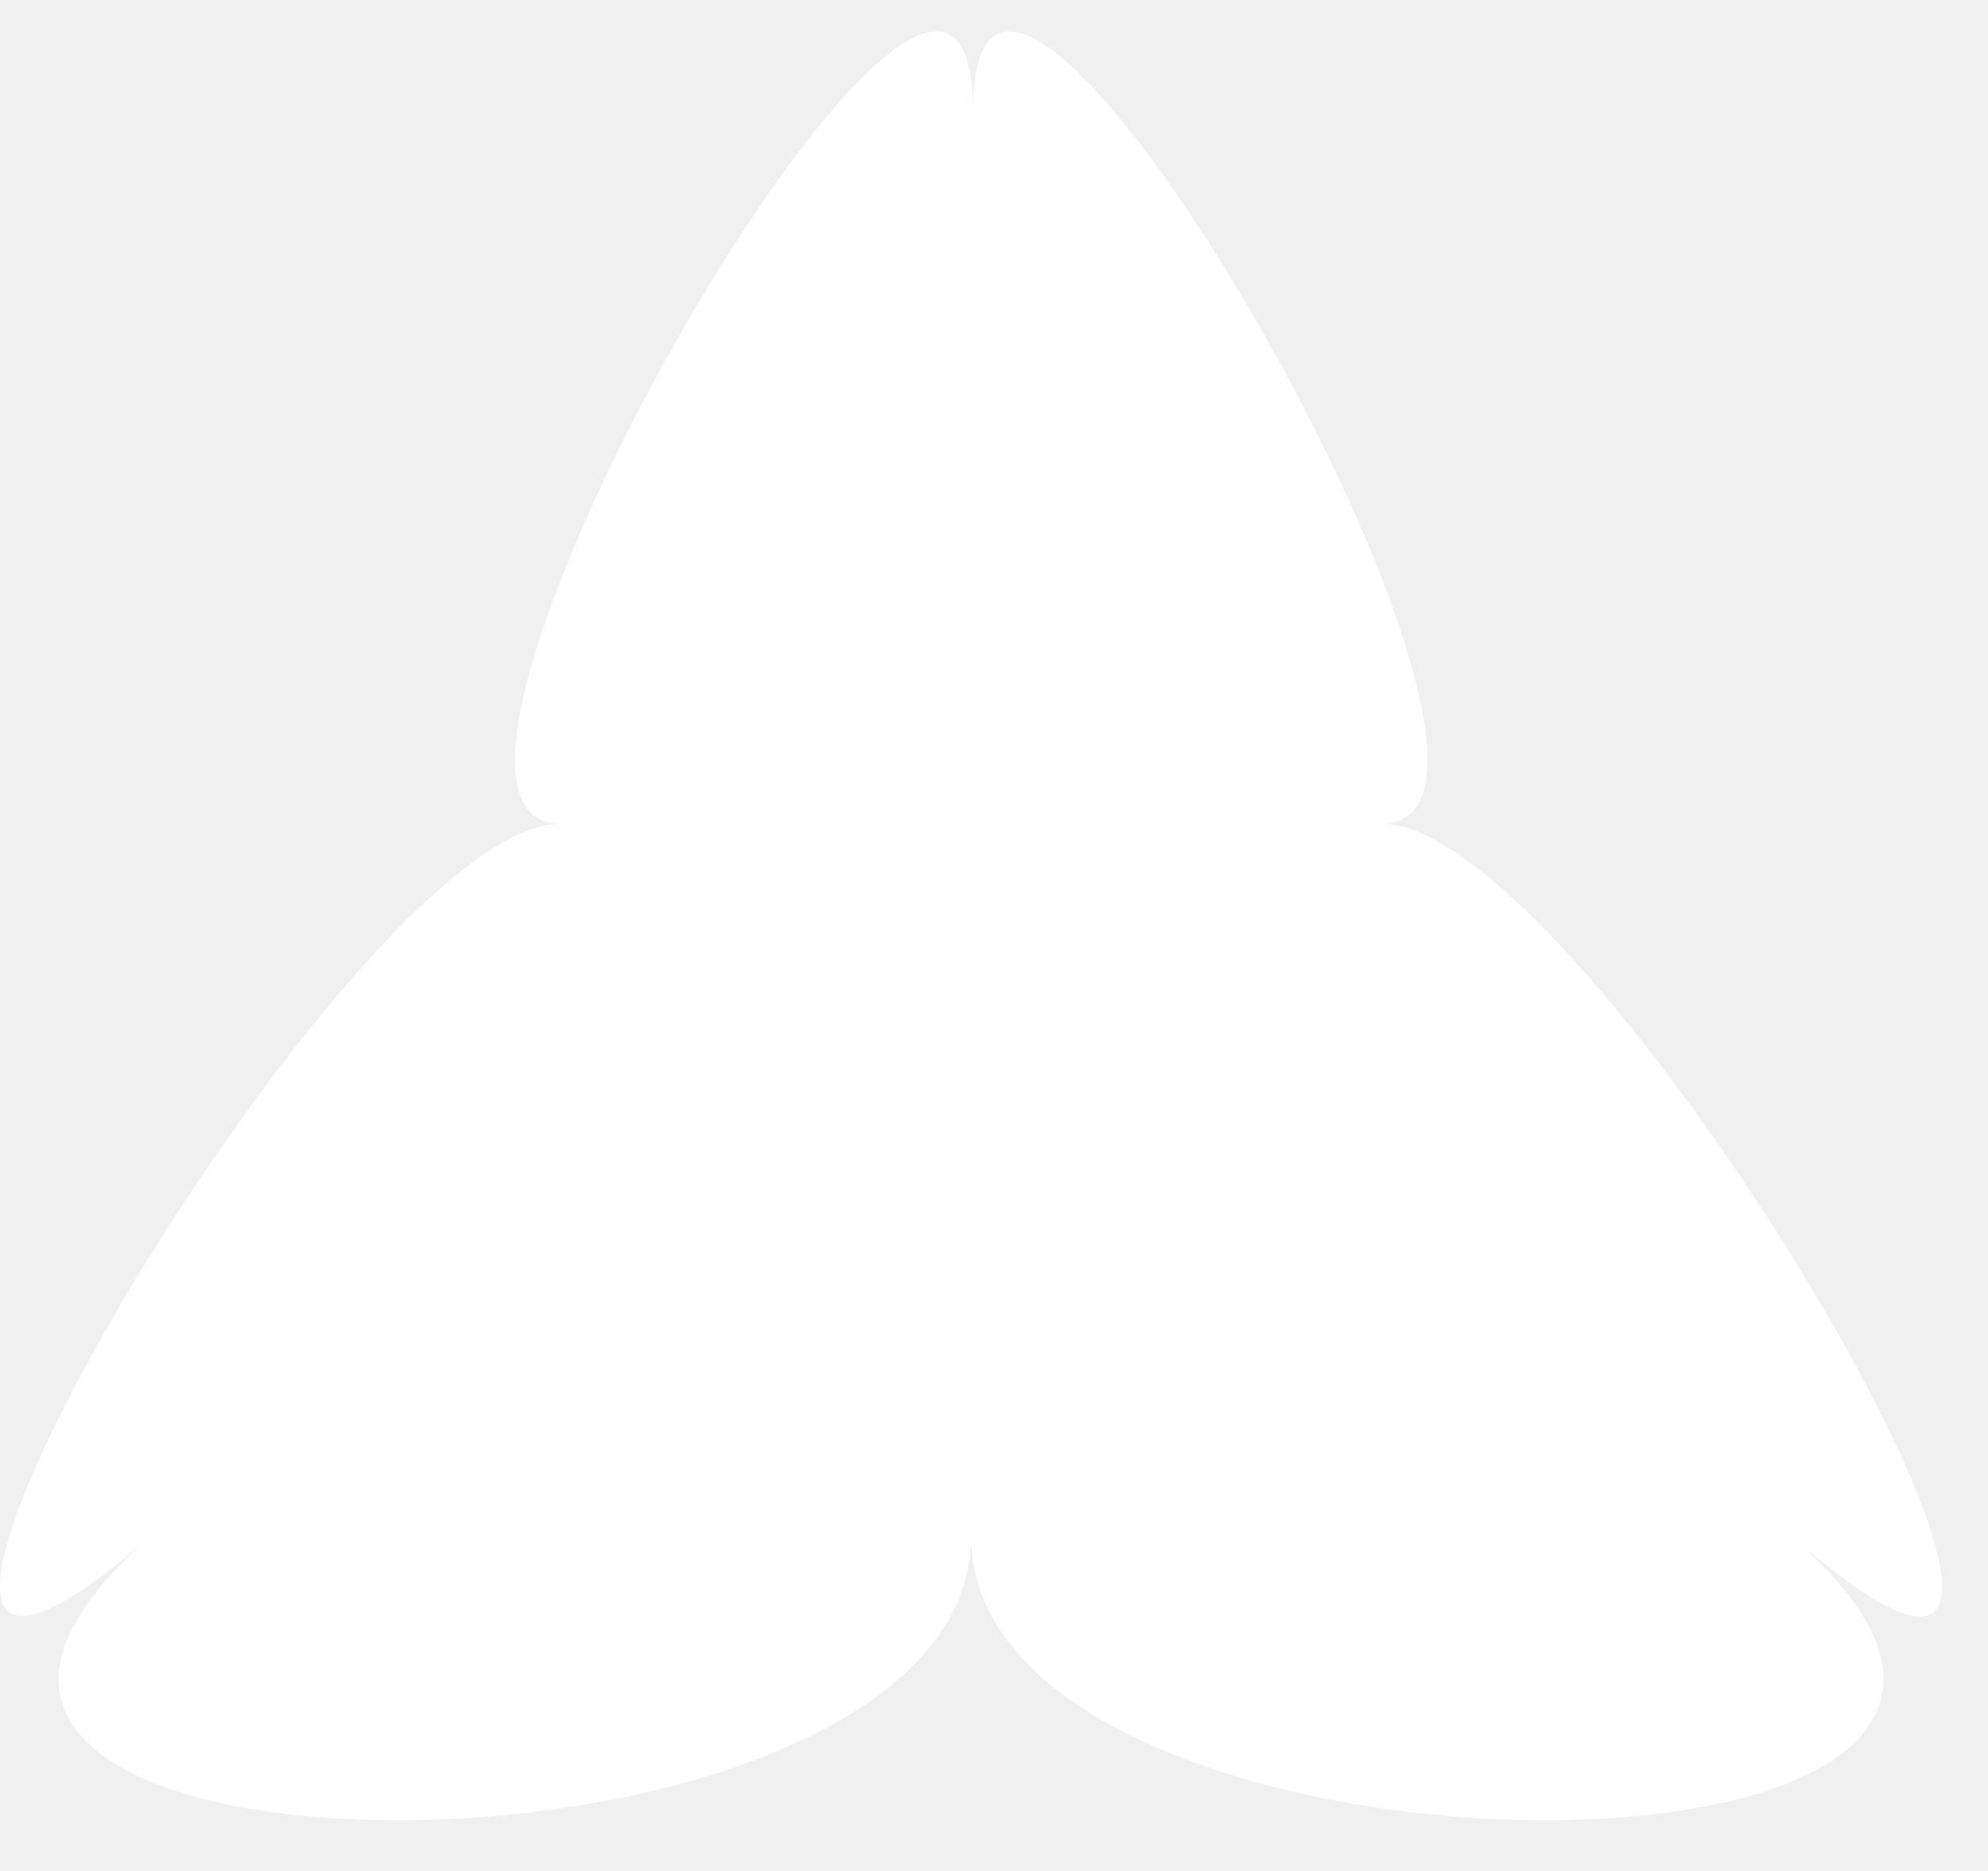
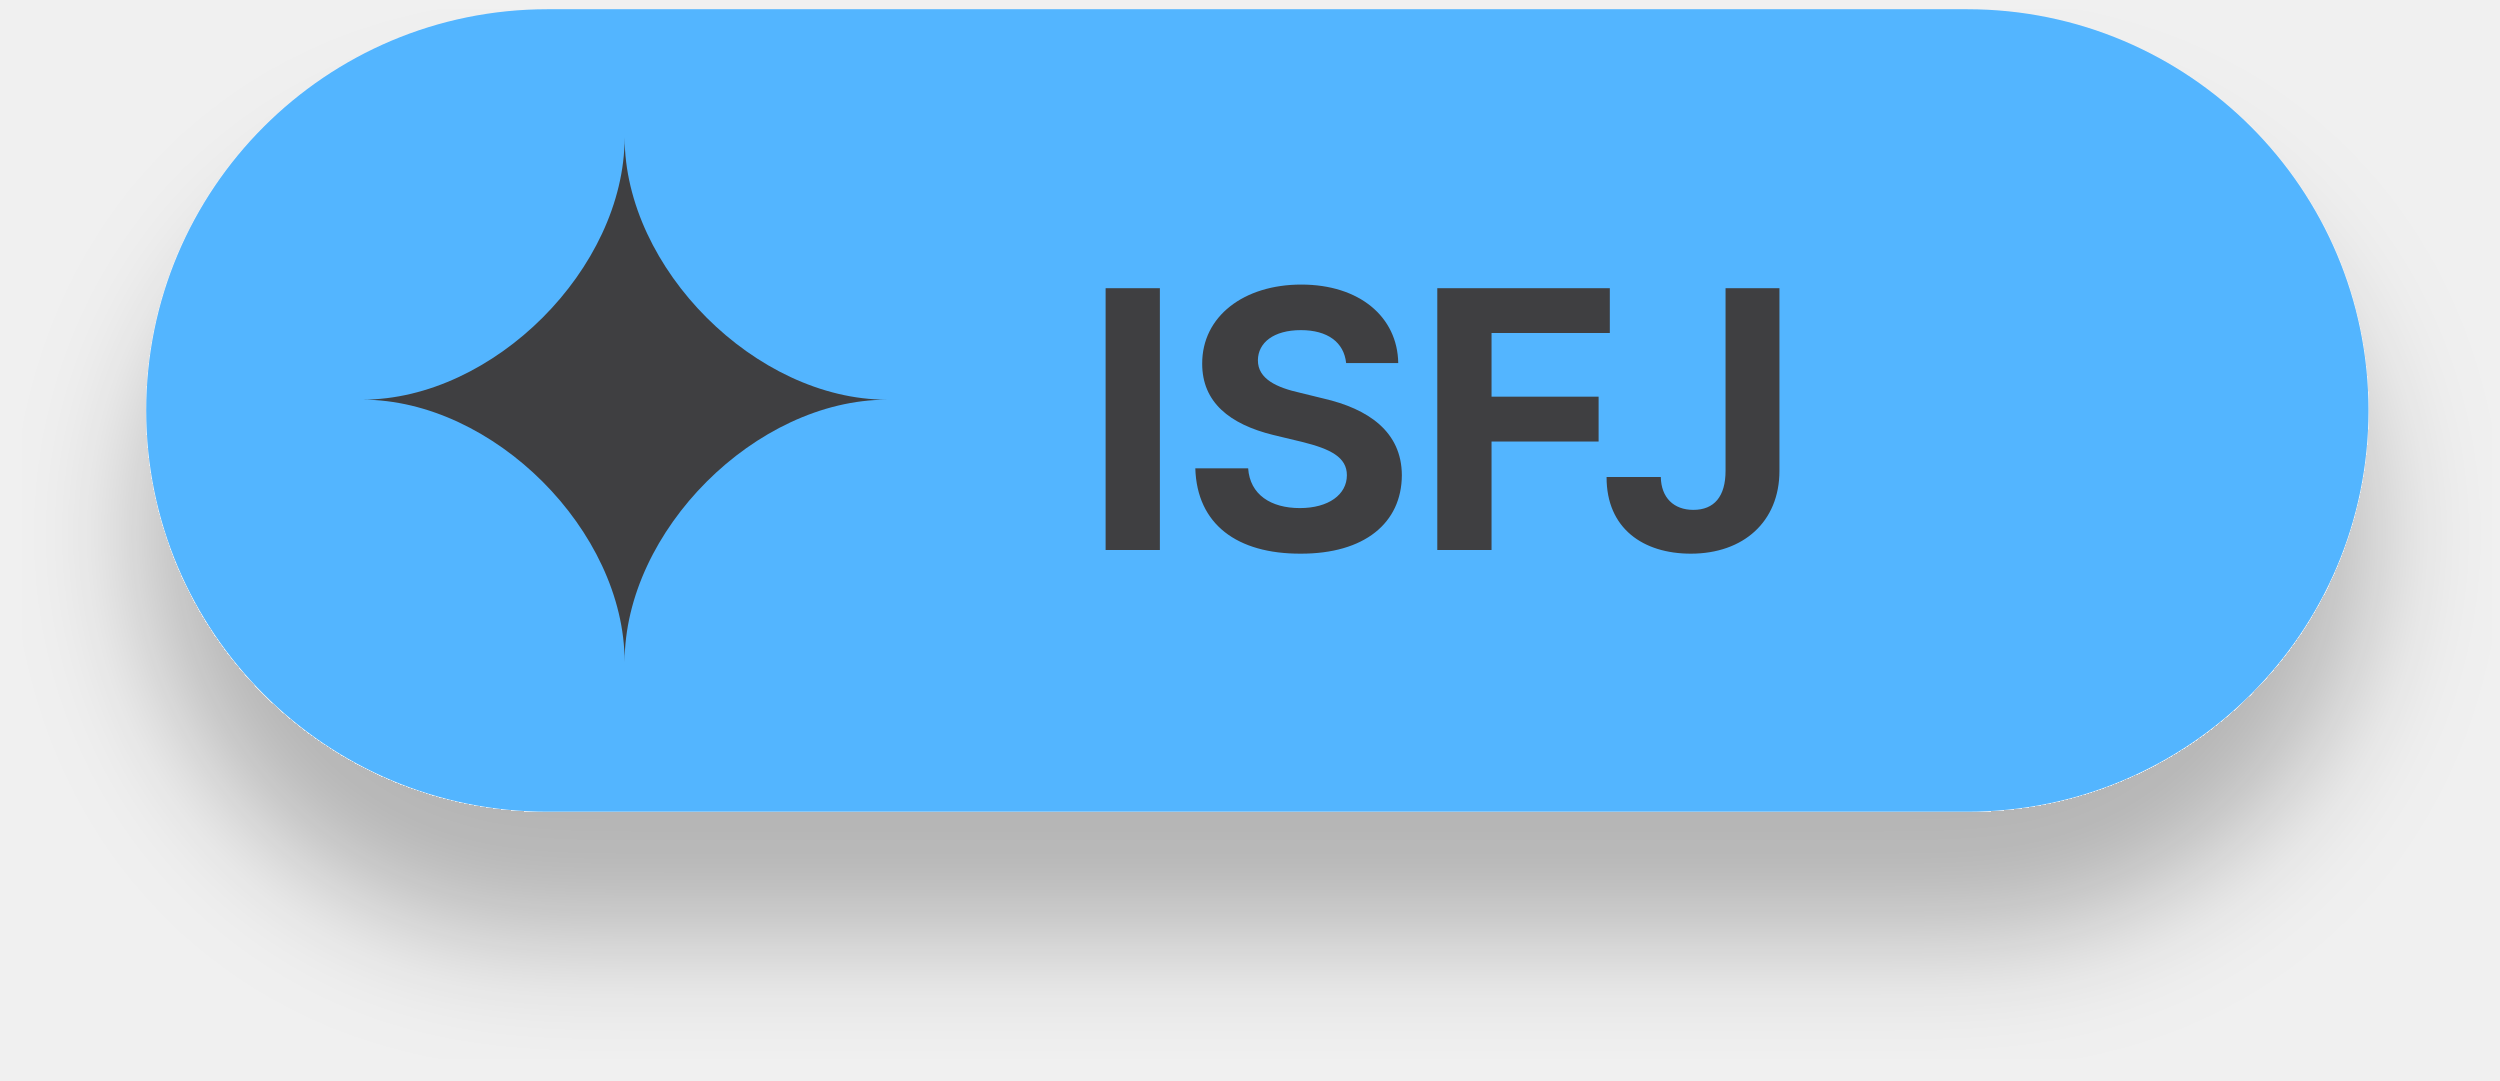
- <svg xmlns="http://www.w3.org/2000/svg" width="34" height="32" viewBox="0 0 34 32" fill="none">
-   <path d="M16.642 1.904C16.642 -4.578 27.352 14.087 23.625 14.087C27.352 14.087 38.096 32.778 30.641 26.276C38.096 32.752 16.609 32.752 16.609 26.276C16.609 32.752 -4.886 32.752 2.576 26.276C-4.886 32.752 5.865 14.087 9.592 14.087C5.865 14.087 16.642 -4.578 16.642 1.904Z" fill="white" />
+ <svg xmlns="http://www.w3.org/2000/svg" width="81" height="35" viewBox="0 0 81 35" fill="none">
+   <g filter="url(#filter0_d_2472_1027)">
+     <path d="M4.738 13.299C4.738 6.119 10.559 0.299 17.738 0.299H63.738C70.918 0.299 76.738 6.119 76.738 13.299C76.738 20.479 70.918 26.299 63.738 26.299H17.738C10.559 26.299 4.738 20.479 4.738 13.299Z" fill="#53B5FF" />
+   </g>
+   <path d="M37.58 9.337H35.822V17.821H37.58V9.337ZM43.615 11.763H45.303C45.279 10.263 44.043 9.22 42.162 9.22C40.305 9.22 38.945 10.245 38.951 11.786C38.951 13.028 39.83 13.743 41.26 14.095L42.185 14.317C43.111 14.546 43.639 14.815 43.639 15.396C43.639 16.028 43.041 16.462 42.115 16.462C41.178 16.462 40.498 16.028 40.44 15.173H38.728C38.781 16.995 40.088 17.944 42.139 17.939C44.207 17.944 45.414 16.948 45.42 15.396C45.414 13.983 44.33 13.245 42.877 12.911L42.115 12.724C41.383 12.56 40.75 12.284 40.756 11.669C40.762 11.106 41.26 10.696 42.15 10.696C43.012 10.696 43.545 11.089 43.615 11.763ZM46.568 17.821H48.326V14.306H51.795V12.852H48.326V10.79H52.158V9.337H46.568V17.821ZM55.908 9.337V15.255C55.908 16.087 55.539 16.52 54.865 16.52C54.232 16.52 53.822 16.128 53.81 15.454H52.053C52.047 17.13 53.248 17.939 54.783 17.939C56.488 17.939 57.654 16.901 57.654 15.255V9.337H55.908Z" fill="#3F3F41" />
+   <path d="M20.238 4.449C20.238 8.697 15.985 12.949 11.738 12.949C15.986 12.949 20.238 17.202 20.238 21.449C20.238 17.202 24.491 12.95 28.738 12.95C24.491 12.949 20.238 8.697 20.238 4.449Z" fill="#3F3F41" />
+   <defs>
+     <filter id="filter0_d_2472_1027" x="0.738" y="0.299" width="80" height="34" filterUnits="userSpaceOnUse" color-interpolation-filters="sRGB">
+       <feFlood flood-opacity="0" result="BackgroundImageFix" />
+       <feColorMatrix in="SourceAlpha" type="matrix" values="0 0 0 0 0 0 0 0 0 0 0 0 0 0 0 0 0 0 127 0" result="hardAlpha" />
+       <feOffset dy="4" />
+       <feGaussianBlur stdDeviation="2" />
+       <feComposite in2="hardAlpha" operator="out" />
+       <feColorMatrix type="matrix" values="0 0 0 0 0 0 0 0 0 0 0 0 0 0 0 0 0 0 0.25 0" />
+       <feBlend mode="normal" in2="BackgroundImageFix" result="effect1_dropShadow_2472_1027" />
+       <feBlend mode="normal" in="SourceGraphic" in2="effect1_dropShadow_2472_1027" result="shape" />
+     </filter>
+   </defs>
</svg>
